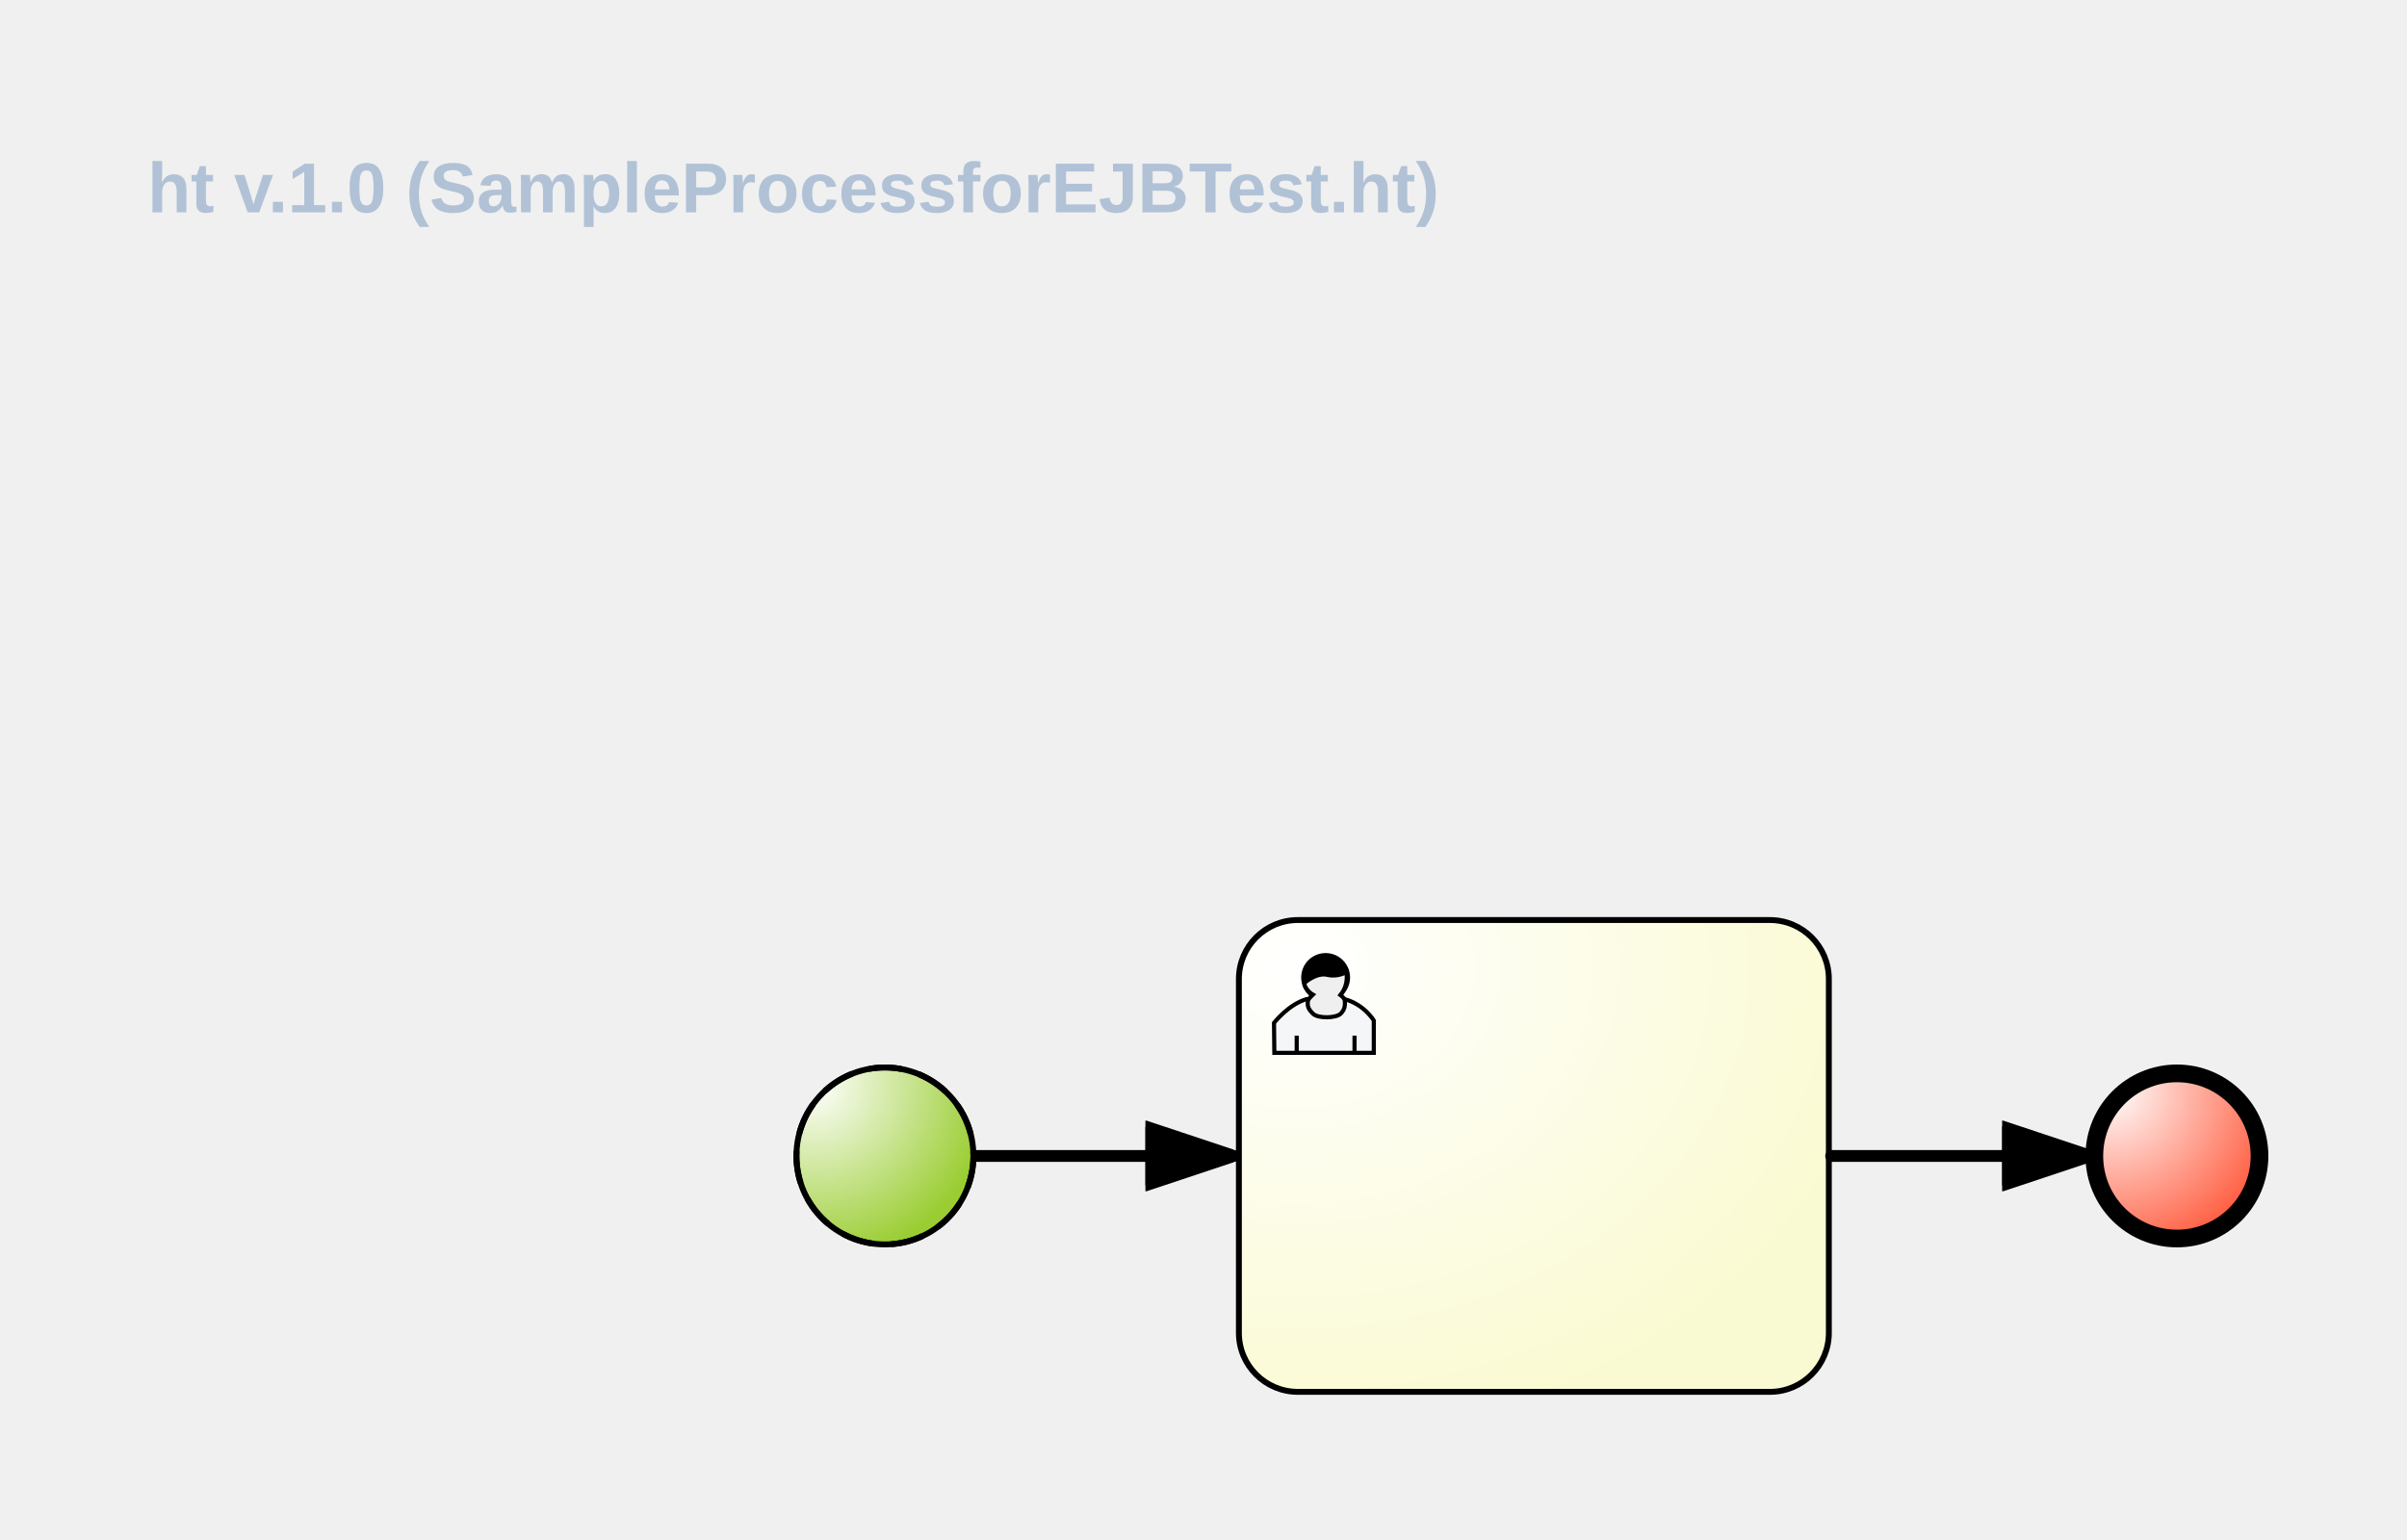
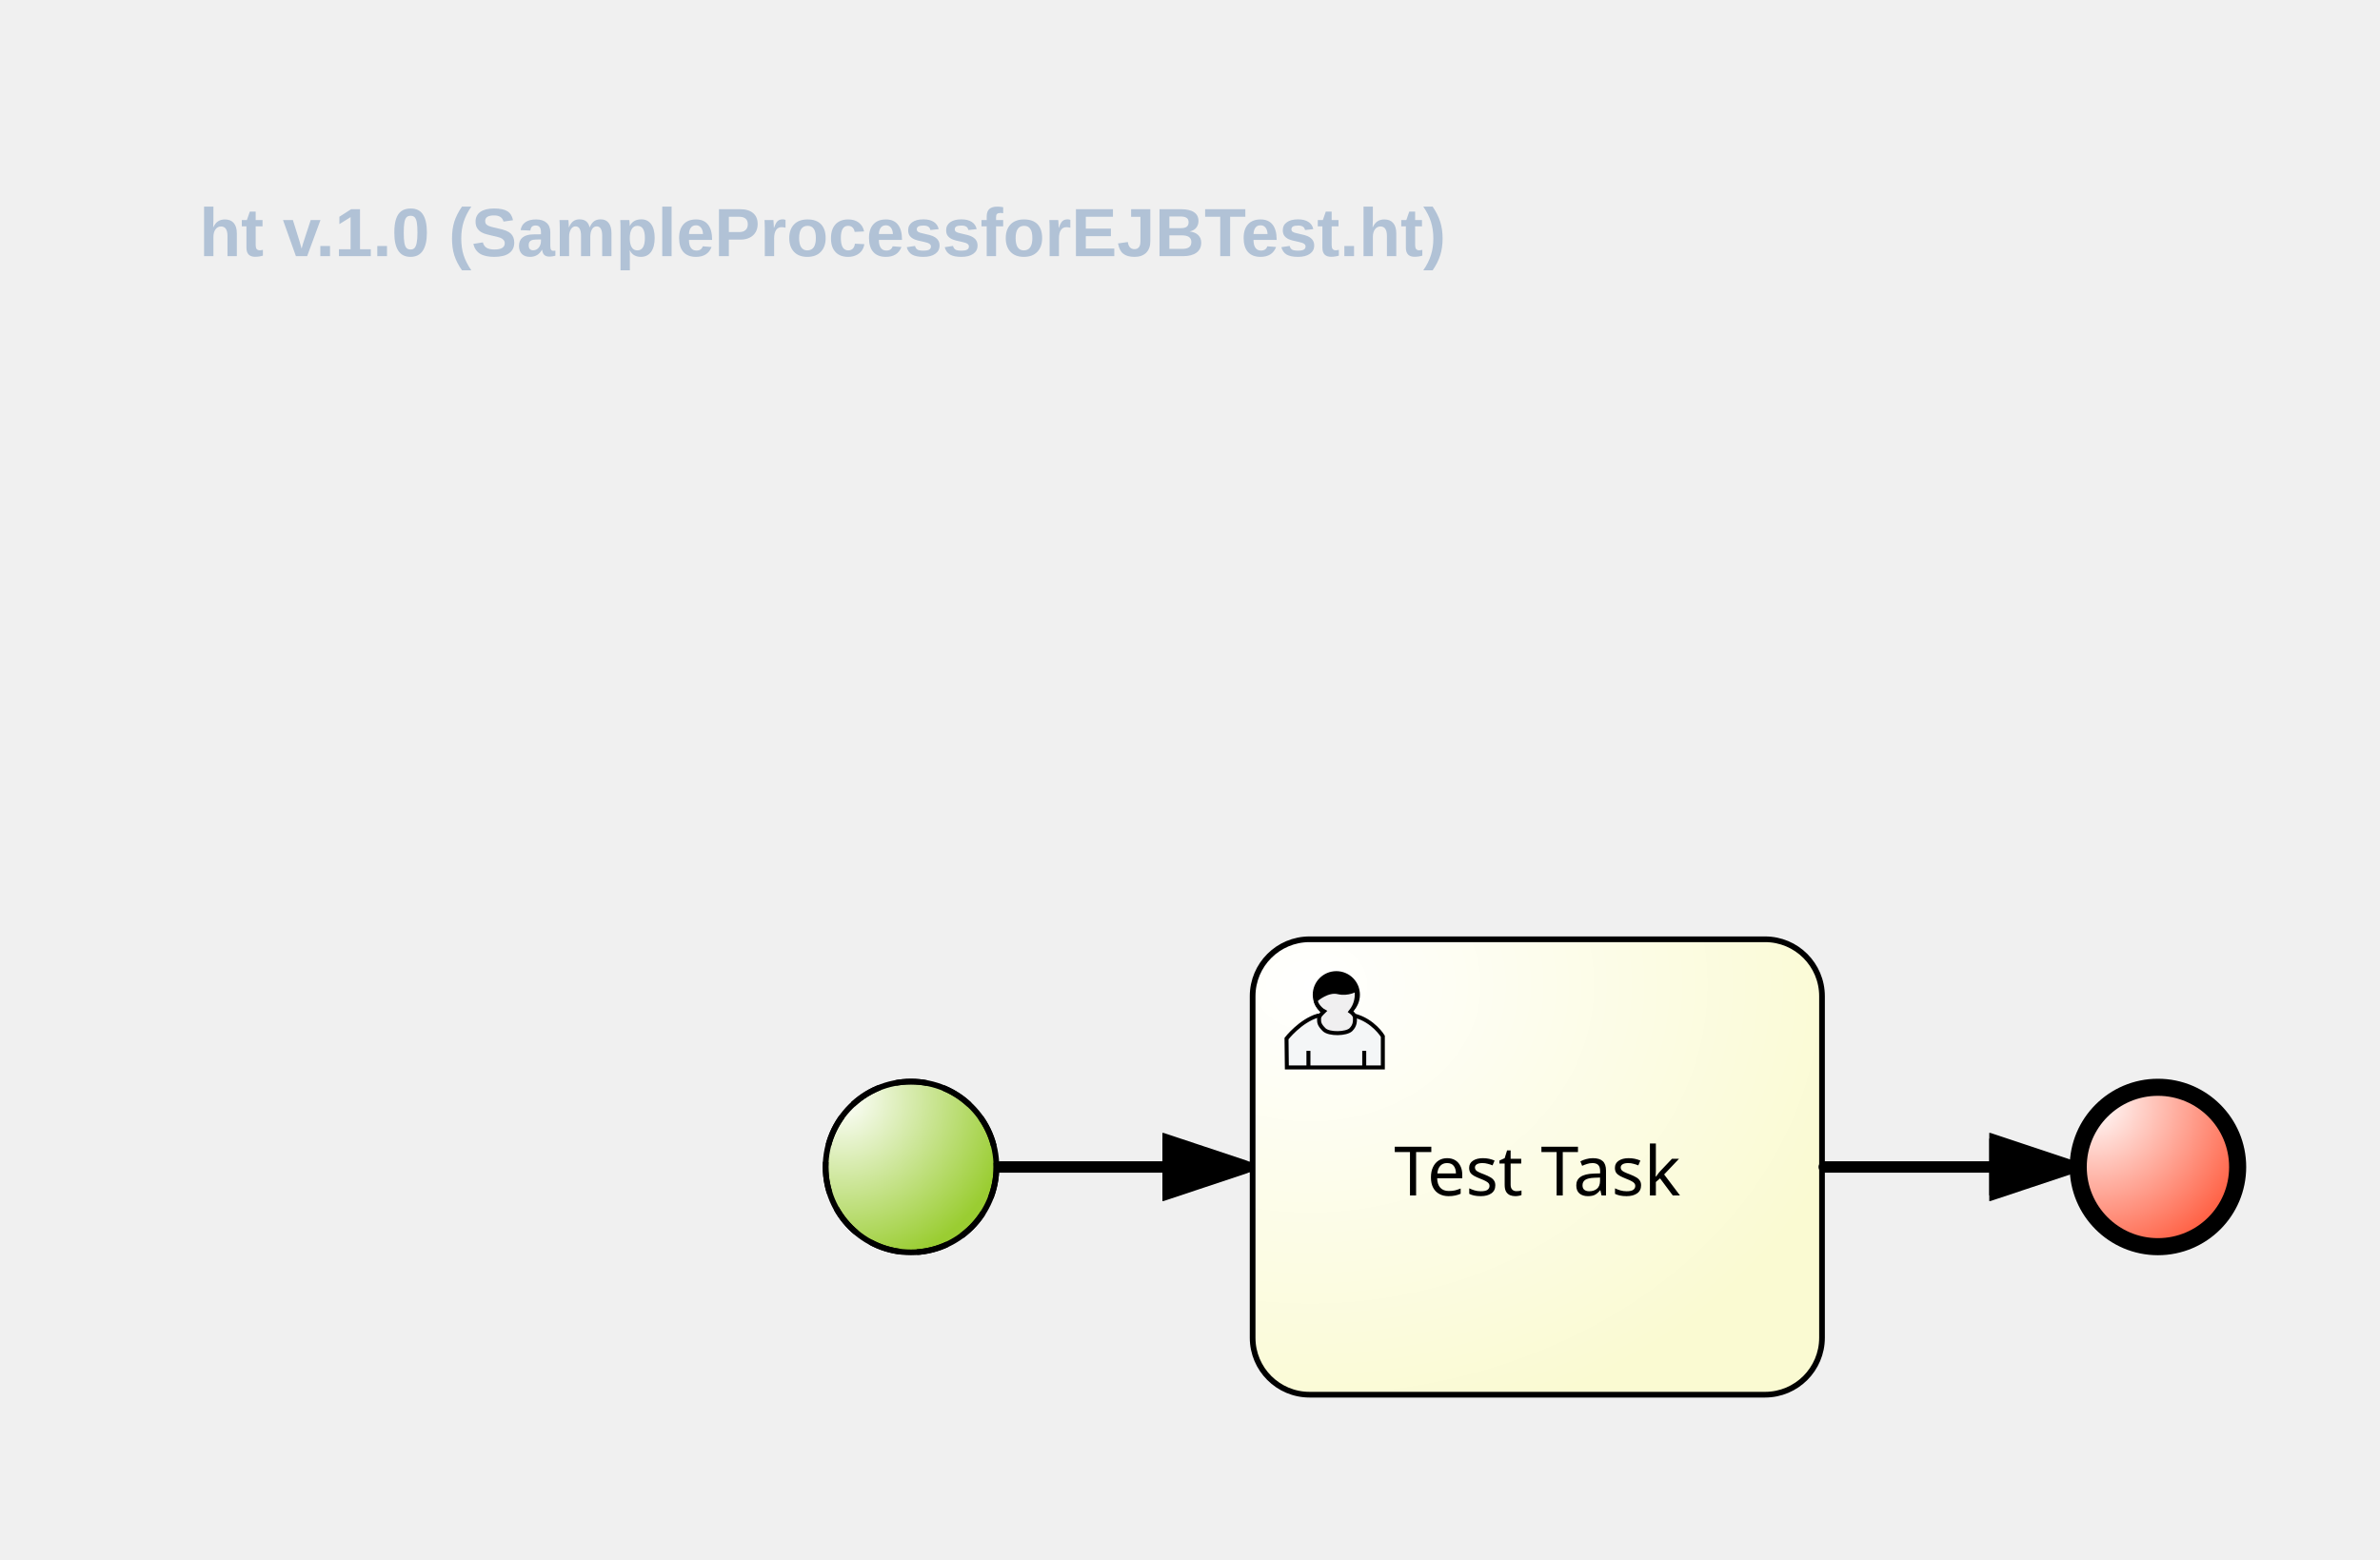
- <svg xmlns="http://www.w3.org/2000/svg" xmlns:ns1="http://oryx-editor.org" id="_086EB7DD-4D69-4D6F-9B9B-DB049A2E759C" width="408" height="261">
+ <svg xmlns="http://www.w3.org/2000/svg" xmlns:ns1="http://oryx-editor.org" id="_B3C9A36B-3150-4DDC-B77D-40B48BEB81F0" width="418" height="274">
  <defs>
-     <marker id="_0DD55C49-85BE-4F1D-BFC8-9799BBEB6C6Dstart" refX="1" refY="5" markerUnits="userSpaceOnUse" markerWidth="17" markerHeight="11" orient="auto" fill="#000000" stroke="#000000">
-       <path id="_0DD55C49-85BE-4F1D-BFC8-9799BBEB6C6Dconditional" d="M 0 5 L 8 0 L 16 5 L 8 10 L 0 5" fill="white" stroke="#000000" stroke-width="1" display="none" />
-       <path id="_0DD55C49-85BE-4F1D-BFC8-9799BBEB6C6Ddefault" d="M 5 0 L 11 10" fill="white" stroke="#000000" stroke-width="1" display="none" />
-     </marker>
-     <marker id="_0DD55C49-85BE-4F1D-BFC8-9799BBEB6C6Dend" refX="15" refY="6" markerUnits="userSpaceOnUse" markerWidth="15" markerHeight="12" orient="auto" fill="#000000" stroke="#000000">
-       <path id="_0DD55C49-85BE-4F1D-BFC8-9799BBEB6C6Dframe2" d="M 0 1 L 15 6 L 0 11z" fill="#000000" stroke="#000000" stroke-linejoin="round" stroke-width="2" />
-     </marker>
-     <marker id="_1244A1B6-AE33-4A21-AAB4-63894F1933A2start" refX="1" refY="5" markerUnits="userSpaceOnUse" markerWidth="17" markerHeight="11" orient="auto" fill="#000000" stroke="#000000">
-       <path id="_1244A1B6-AE33-4A21-AAB4-63894F1933A2conditional" d="M 0 5 L 8 0 L 16 5 L 8 10 L 0 5" fill="white" stroke="#000000" stroke-width="1" display="none" />
-       <path id="_1244A1B6-AE33-4A21-AAB4-63894F1933A2default" d="M 5 0 L 11 10" fill="white" stroke="#000000" stroke-width="1" display="none" />
-     </marker>
-     <marker id="_1244A1B6-AE33-4A21-AAB4-63894F1933A2end" refX="15" refY="6" markerUnits="userSpaceOnUse" markerWidth="15" markerHeight="12" orient="auto" fill="#000000" stroke="#000000">
-       <path id="_1244A1B6-AE33-4A21-AAB4-63894F1933A2frame2" d="M 0 1 L 15 6 L 0 11z" fill="#000000" stroke="#000000" stroke-linejoin="round" stroke-width="2" />
+     <marker id="_0B20850D-EAD2-4784-8B36-E60CBC2F1667start" refX="1" refY="5" markerUnits="userSpaceOnUse" markerWidth="17" markerHeight="11" orient="auto" fill="#000000" stroke="#000000">
+       <path id="_0B20850D-EAD2-4784-8B36-E60CBC2F1667conditional" d="M 0 5 L 8 0 L 16 5 L 8 10 L 0 5" fill="white" stroke="#000000" stroke-width="1" display="none" />
+       <path id="_0B20850D-EAD2-4784-8B36-E60CBC2F1667default" d="M 5 0 L 11 10" fill="white" stroke="#000000" stroke-width="1" display="none" />
+     </marker>
+     <marker id="_0B20850D-EAD2-4784-8B36-E60CBC2F1667end" refX="15" refY="6" markerUnits="userSpaceOnUse" markerWidth="15" markerHeight="12" orient="auto" fill="#000000" stroke="#000000">
+       <path id="_0B20850D-EAD2-4784-8B36-E60CBC2F1667frame2" d="M 0 1 L 15 6 L 0 11z" fill="#000000" stroke="#000000" stroke-linejoin="round" stroke-width="2" />
+     </marker>
+     <marker id="_033B6C33-F652-4531-B791-FF8F58D7CACAstart" refX="1" refY="5" markerUnits="userSpaceOnUse" markerWidth="17" markerHeight="11" orient="auto" fill="#000000" stroke="#000000">
+       <path id="_033B6C33-F652-4531-B791-FF8F58D7CACAconditional" d="M 0 5 L 8 0 L 16 5 L 8 10 L 0 5" fill="white" stroke="#000000" stroke-width="1" display="none" />
+       <path id="_033B6C33-F652-4531-B791-FF8F58D7CACAdefault" d="M 5 0 L 11 10" fill="white" stroke="#000000" stroke-width="1" display="none" />
+     </marker>
+     <marker id="_033B6C33-F652-4531-B791-FF8F58D7CACAend" refX="15" refY="6" markerUnits="userSpaceOnUse" markerWidth="15" markerHeight="12" orient="auto" fill="#000000" stroke="#000000">
+       <path id="_033B6C33-F652-4531-B791-FF8F58D7CACAframe2" d="M 0 1 L 15 6 L 0 11z" fill="#000000" stroke="#000000" stroke-linejoin="round" stroke-width="2" />
    </marker>
  </defs>
  <g stroke="none" font-family="Verdana, sans-serif" font-size-adjust="none" font-style="normal" font-variant="normal" font-weight="normal" line-heigth="normal" font-size="12">
-     <g class="stencils" transform="translate(15, 16)">
+     <g class="stencils" transform="translate(25, 25)">
      <g class="me" />
      <g class="children">
-         <g id="_E4E1366D-7514-47A7-B47A-38E655D89E13" bpmn2nodeid="processStartEvent">
+         <g id="_6354A718-D21A-4A70-A6C6-DE8E2F3B9EFE" bpmn2nodeid="processStartEvent">
          <g class="stencils" transform="translate(120, 165)">
            <g class="me">
-               <g pointer-events="fill" id="_E4E1366D-7514-47A7-B47A-38E655D89E13">
-                 <defs id="_E4E1366D-7514-47A7-B47A-38E655D89E13__E4E1366D-7514-47A7-B47A-38E655D89E13_5">
-                   <radialGradient id="_E4E1366D-7514-47A7-B47A-38E655D89E13background" cx="10%" cy="10%" r="100%" fx="10%" fy="10%">
-                     <stop offset="0%" stop-color="#ffffff" stop-opacity="1" id="_E4E1366D-7514-47A7-B47A-38E655D89E13__E4E1366D-7514-47A7-B47A-38E655D89E13_6" />
-                     <stop id="_E4E1366D-7514-47A7-B47A-38E655D89E13fill_el" offset="100%" stop-color="#9acd32" stop-opacity="1" />
+               <g pointer-events="fill" id="_6354A718-D21A-4A70-A6C6-DE8E2F3B9EFE">
+                 <defs id="_6354A718-D21A-4A70-A6C6-DE8E2F3B9EFE__6354A718-D21A-4A70-A6C6-DE8E2F3B9EFE_5">
+                   <radialGradient id="_6354A718-D21A-4A70-A6C6-DE8E2F3B9EFEbackground" cx="10%" cy="10%" r="100%" fx="10%" fy="10%">
+                     <stop offset="0%" stop-color="#ffffff" stop-opacity="1" id="_6354A718-D21A-4A70-A6C6-DE8E2F3B9EFE__6354A718-D21A-4A70-A6C6-DE8E2F3B9EFE_6" />
+                     <stop id="_6354A718-D21A-4A70-A6C6-DE8E2F3B9EFEfill_el" offset="100%" stop-color="#9acd32" stop-opacity="1" />
                  </radialGradient>
                </defs>
-                 <circle id="_E4E1366D-7514-47A7-B47A-38E655D89E13bg_frame" cx="15" cy="15" r="15" stroke="#000000" fill="url(#_E4E1366D-7514-47A7-B47A-38E655D89E13background) white" stroke-width="1" style="stroke-dasharray: 5.5, 3" />
-                 <circle id="_E4E1366D-7514-47A7-B47A-38E655D89E13frame" cx="15" cy="15" r="15" stroke="#000000" fill="none" stroke-width="1" display="inherit" />
-                 <text font-size="11" id="_E4E1366D-7514-47A7-B47A-38E655D89E13text_name" x="15" y="32" ns1:align="top center" stroke="black" stroke-width="0pt" letter-spacing="-0.01px" fill="#000000" text-anchor="middle" transform="rotate(0 15 32)" visibility="inherit" ns1:fontSize="11" />
+                 <circle id="_6354A718-D21A-4A70-A6C6-DE8E2F3B9EFEbg_frame" cx="15" cy="15" r="15" stroke="#000000" fill="url(#_6354A718-D21A-4A70-A6C6-DE8E2F3B9EFEbackground) white" stroke-width="1" style="stroke-dasharray: 5.5, 3" />
+                 <circle id="_6354A718-D21A-4A70-A6C6-DE8E2F3B9EFEframe" cx="15" cy="15" r="15" stroke="#000000" fill="none" stroke-width="1" display="inherit" />
+                 <text font-size="11" id="_6354A718-D21A-4A70-A6C6-DE8E2F3B9EFEtext_name" x="15" y="32" ns1:align="top center" stroke="black" stroke-width="0pt" letter-spacing="-0.01px" fill="#000000" text-anchor="middle" transform="rotate(0 15 32)" visibility="inherit" ns1:fontSize="11" />
              </g>
            </g>
            <g class="children" style="overflow:hidden" />
            <g class="edge" />
          </g>
          <g class="controls">
            <g class="dockers" />
            <g class="magnets" transform="translate(120, 165)">
              <g pointer-events="all" display="none" transform="translate(7, 7)">
                <circle cx="8" cy="8" r="4" stroke="none" fill="red" fill-opacity="0.3" />
              </g>
            </g>
          </g>
        </g>
-         <g id="_622AF5E9-6EEA-487A-BB08-EE2F4CE81406" bpmn2nodeid="_435E55A0-4EAD-43CE-8CA4-14F51D33B295">
+         <g id="_E7BEDCBF-4790-4BE9-BD8F-D2B74D228322" bpmn2nodeid="_435E55A0-4EAD-43CE-8CA4-14F51D33B295">
          <g class="stencils" transform="translate(195, 140)">
            <g class="me">
-               <g pointer-events="fill" ns1:minimumSize="50 40" id="_622AF5E9-6EEA-487A-BB08-EE2F4CE81406">
-                 <defs id="_622AF5E9-6EEA-487A-BB08-EE2F4CE81406__622AF5E9-6EEA-487A-BB08-EE2F4CE81406_17">
-                   <radialGradient id="_622AF5E9-6EEA-487A-BB08-EE2F4CE81406background" cx="10%" cy="10%" r="100%" fx="10%" fy="10%">
-                     <stop offset="0%" stop-color="#ffffff" stop-opacity="1" id="_622AF5E9-6EEA-487A-BB08-EE2F4CE81406__622AF5E9-6EEA-487A-BB08-EE2F4CE81406_18" />
-                     <stop id="_622AF5E9-6EEA-487A-BB08-EE2F4CE81406fill_el" offset="100%" stop-color="#fafad2" stop-opacity="1" />
-                   </radialGradient>
-                   <radialGradient id="_622AF5E9-6EEA-487A-BB08-EE2F4CE81406borderbackground" cx="10%" cy="10%" r="100%" fx="10%" fy="10%">
-                     <stop offset="0%" stop-color="#ffffff" stop-opacity="1" id="_622AF5E9-6EEA-487A-BB08-EE2F4CE81406__622AF5E9-6EEA-487A-BB08-EE2F4CE81406_19" />
-                     <stop id="_622AF5E9-6EEA-487A-BB08-EE2F4CE81406fill_border" offset="100%" stop-color="#000000" stop-opacity="1" stroke="#000000" />
+               <g pointer-events="fill" ns1:minimumSize="50 40" id="_E7BEDCBF-4790-4BE9-BD8F-D2B74D228322">
+                 <defs id="_E7BEDCBF-4790-4BE9-BD8F-D2B74D228322__E7BEDCBF-4790-4BE9-BD8F-D2B74D228322_17">
+                   <radialGradient id="_E7BEDCBF-4790-4BE9-BD8F-D2B74D228322background" cx="10%" cy="10%" r="100%" fx="10%" fy="10%">
+                     <stop offset="0%" stop-color="#ffffff" stop-opacity="1" id="_E7BEDCBF-4790-4BE9-BD8F-D2B74D228322__E7BEDCBF-4790-4BE9-BD8F-D2B74D228322_18" />
+                     <stop id="_E7BEDCBF-4790-4BE9-BD8F-D2B74D228322fill_el" offset="100%" stop-color="#fafad2" stop-opacity="1" />
+                   </radialGradient>
+                   <radialGradient id="_E7BEDCBF-4790-4BE9-BD8F-D2B74D228322borderbackground" cx="10%" cy="10%" r="100%" fx="10%" fy="10%">
+                     <stop offset="0%" stop-color="#ffffff" stop-opacity="1" id="_E7BEDCBF-4790-4BE9-BD8F-D2B74D228322__E7BEDCBF-4790-4BE9-BD8F-D2B74D228322_19" />
+                     <stop id="_E7BEDCBF-4790-4BE9-BD8F-D2B74D228322fill_border" offset="100%" stop-color="#000000" stop-opacity="1" stroke="#000000" />
                  </radialGradient>
                </defs>
-                 <rect id="_622AF5E9-6EEA-487A-BB08-EE2F4CE81406text_frame" ns1:anchors="bottom top right left" x="1" y="1" width="94" height="79" rx="10" ry="10" stroke="none" stroke-width="0" fill="none" />
-                 <rect id="_622AF5E9-6EEA-487A-BB08-EE2F4CE81406bg_frame" ns1:resize="vertical horizontal" x="0" y="0" width="100" height="80" rx="10" ry="10" stroke="#000000" stroke-width="1" fill="url(#_622AF5E9-6EEA-487A-BB08-EE2F4CE81406background) #ffffcc" />
-                 <text font-size="12" id="_622AF5E9-6EEA-487A-BB08-EE2F4CE81406text_name" x="50" y="40" ns1:align="middle center" ns1:fittoelem="text_frame" stroke="black" text-anchor="middle" stroke-width="0pt" letter-spacing="-0.01px" fill="#000000" transform="rotate(0 50 40)" visibility="inherit" ns1:fontSize="12" />
-                 <g id="_622AF5E9-6EEA-487A-BB08-EE2F4CE81406manualTask" transform="scale(0.7,0.7) translate(8,8)" display="none">
-                   <path ns1:anchors="top left" id="_622AF5E9-6EEA-487A-BB08-EE2F4CE81406frame" style="opacity:1;fill:none;fill-opacity:1;stroke-width:1" d="M0.5,3.751l4.083-3.25c0,0,11.166,0.083,12.083,0.083s-2.417,2.917-1.5,2.917     s11.667,0,12.584,0c1.166,1.708-0.168,3.167-0.834,3.667s0.875,1.917-1,4.417c-0.75,0.25,0.75,1.875-1.333,3.333     c-1.167,0.583,0.583,1.542-1.25,2.833c-1.167,0-20.833,0.083-20.833,0.083l-2-1.333V3.751z" stroke="#000000" />
-                   <path id="_622AF5E9-6EEA-487A-BB08-EE2F4CE81406frame2" ns1:anchors="top left" style="opacity:1;fill:none;stroke-width:2" d="M 13.5 7 L 27 7" stroke="#000000" />
-                   <path id="_622AF5E9-6EEA-487A-BB08-EE2F4CE81406frame3" ns1:anchors="top left" style="opacity:1;fill:none;stroke-width:2" d="M 13.5 11 L 26 11" stroke="#000000" />
-                   <path id="_622AF5E9-6EEA-487A-BB08-EE2F4CE81406frame4" ns1:anchors="top left" style="opacity:1;fill:none;stroke-width:1.5" d="M 14 14.5 L 25 14.5" stroke="#000000" />
-                   <path id="_622AF5E9-6EEA-487A-BB08-EE2F4CE81406frame5" ns1:anchors="top left" style="opacity:1;fill:none;stroke-width:1.5" d="M 8.2 3.1 L 15 3.1" stroke="#000000" />
-                 </g>
-                 <g id="_622AF5E9-6EEA-487A-BB08-EE2F4CE81406businessRuleTask" transform="scale(0.7,0.7) translate(8,8)" display="none">
-                   <rect id="_622AF5E9-6EEA-487A-BB08-EE2F4CE81406frame6" ns1:anchors="top left" x="0" y="0" width="22" height="4" style="opacity:1;fill:#B3B1B3;fill-opacity:1;" stroke="#000000" />
-                   <rect id="_622AF5E9-6EEA-487A-BB08-EE2F4CE81406frame7" ns1:anchors="top left" x="0" y="4" style="opacity:1;fill:none;" width="22" height="12" stroke="#000000" />
-                   <path id="_622AF5E9-6EEA-487A-BB08-EE2F4CE81406frame8" ns1:anchors="top left" style="opacity:1;fill:none;" d="M 0 10 L 22 10" stroke="#000000" />
-                   <path id="_622AF5E9-6EEA-487A-BB08-EE2F4CE81406frame9" ns1:anchors="top left" style="opacity:1; fill:none;" d="M 7 4 L 7 16" stroke="#000000" />
-                 </g>
-                 <g id="_622AF5E9-6EEA-487A-BB08-EE2F4CE81406scriptTask" transform="scale(0.7,0.7) translate(8,8)" display="none">
-                   <path ns1:anchors="top left" id="_622AF5E9-6EEA-487A-BB08-EE2F4CE81406frame10" style="opacity:1;fill:none;" stroke="#000000" d="M6.402,0.5h14.5c0,0-5.833,2.833-5.833,5.583s4.417,6,4.417,9.167    s-4.167,5.083-4.167,5.083H0.235c0,0,5-2.667,5-5s-4.583-6.75-4.583-9.25S6.402,0.5,6.402,0.5z" />
-                   <path ns1:anchors="top left" id="_622AF5E9-6EEA-487A-BB08-EE2F4CE81406frame11" style="opacity:1;fill:none;stroke-width:1.5" d="M 3.5 4.5 L 13.5 4.5" stroke="#000000" />
-                   <path ns1:anchors="top left" id="_622AF5E9-6EEA-487A-BB08-EE2F4CE81406frame12" style="opacity:1;fill:none;stroke-width:1.5" d="M 3.8 8.5 L 13.8 8.5" stroke="#000000" />
-                   <path ns1:anchors="top left" id="_622AF5E9-6EEA-487A-BB08-EE2F4CE81406frame13" style="opacity:1;fill:none;stroke-width:1.5" d="M 6.3 12.5 L 16.3 12.5" stroke="#000000" />
-                   <path ns1:anchors="top left" id="_622AF5E9-6EEA-487A-BB08-EE2F4CE81406frame14" style="opacity:1;fill:none;stroke-width:1.5" d="M 6.5 16.5 L 16.5 16.5" stroke="#000000" />
-                 </g>
-                 <g id="_622AF5E9-6EEA-487A-BB08-EE2F4CE81406userTask" transform="scale(0.7,0.7) translate(8,8)" display="inherit">
-                   <path id="_622AF5E9-6EEA-487A-BB08-EE2F4CE81406frame15" ns1:anchors="top left" style="opacity:1;fill:#F4F6F7" stroke="#000000" d="M0.585,24.167h24.083v-7.833c0,0-2.333-3.917-7.083-5.167h-9.25    c-4.417,1.333-7.833,5.75-7.833,5.75L0.585,24.167z" />
-                   <path id="_622AF5E9-6EEA-487A-BB08-EE2F4CE81406frame16" ns1:anchors="top left" style="opacity:1;fill:none" d="M 6 20 L 6 24" stroke="#000000" />
-                   <path id="_622AF5E9-6EEA-487A-BB08-EE2F4CE81406frame17" ns1:anchors="top left" style="opacity:1;fill:none" d="M 20 20 L 20 24" stroke="#000000" />
-                   <circle id="_622AF5E9-6EEA-487A-BB08-EE2F4CE81406frame18" ns1:anchors="top left" fill="black" cx="13.002" cy="5.916" r="5.417" stroke="#000000" />
-                   <path id="_622AF5E9-6EEA-487A-BB08-EE2F4CE81406frame19" ns1:anchors="top left" style="opacity:1;fill:#F0EFF0;" stroke="#000000" d="M8.043,7.083c0,0,2.814-2.426,5.376-1.807s4.624-0.693,4.624-0.693    c0.25,1.688,0.042,3.75-1.458,5.584c0,0,1.083,0.75,1.083,1.5s0.125,1.875-1,3s-5.5,1.25-6.75,0S8.668,12.834,8.668,12    s0.583-1.25,1.25-1.917C8.835,9.5,7.419,7.708,8.043,7.083z" />
-                 </g>
-                 <g id="_622AF5E9-6EEA-487A-BB08-EE2F4CE81406serviceTask" transform="scale(0.7,0.7) translate(8,8)" display="none">
-                   <polygon ns1:anchors="top left" id="_622AF5E9-6EEA-487A-BB08-EE2F4CE81406frame20" style="opacity:1;fill:#ffffff" stroke="#000000" points="15.392,5.064 17.954,2.502 20.347,4.895 17.786,7.455     18.729,9.732 22.353,9.732 22.353,13.115 18.731,13.115 17.788,15.392 20.351,17.955 17.958,20.347 15.397,17.786 13.12,18.729     13.12,22.353 9.737,22.353 9.737,18.731 7.46,17.788 4.897,20.35 2.506,17.958 5.066,15.397 4.124,13.12 0.5,13.12 0.5,9.737     4.121,9.737 5.065,7.461 2.503,4.898 4.895,2.506 7.455,5.066 9.732,4.125 9.732,0.5 13.116,0.5 13.116,4.121 " />
-                   <circle ns1:anchors="top left" id="_622AF5E9-6EEA-487A-BB08-EE2F4CE81406frame21" style="opacity:1;fill:none" stroke="#000000" cx="11.427" cy="11.426" r="3.714" />
-                   <polygon ns1:anchors="top left" id="_622AF5E9-6EEA-487A-BB08-EE2F4CE81406frame22" style="opacity:1;fill:#ffffff" stroke="#000000" points="21.392,11.064 23.954,8.502 26.347,10.895 23.786,13.455     24.729,15.732 28.353,15.732 28.353,19.115 24.731,19.115 23.788,21.392 26.351,23.955 23.958,26.347 21.397,23.786 19.12,24.729     19.12,28.353 15.737,28.353 15.737,24.731 13.46,23.788 10.897,26.35 8.506,23.958 11.066,21.397 10.124,19.12 6.5,19.12     6.5,15.737 10.121,15.737 11.065,13.461 8.503,10.898 10.895,8.506 13.455,11.066 15.732,10.125 15.732,6.5 19.116,6.5     19.116,10.121 " />
-                   <circle ns1:anchors="top left" id="_622AF5E9-6EEA-487A-BB08-EE2F4CE81406frame23" style="opacity:1;fill:none;" stroke="#000000" cx="17.427" cy="17.426" r="3.714" />
-                 </g>
-                 <g id="_622AF5E9-6EEA-487A-BB08-EE2F4CE81406sendTask" display="none">
-                   <path id="_622AF5E9-6EEA-487A-BB08-EE2F4CE81406stframe24" ns1:anchors="left top" stroke="#FFFFFF" fill="black" stroke-width="1" d="M8,11 L8,21 L24,21 L24,11 L16,17z" />
-                   <path id="_622AF5E9-6EEA-487A-BB08-EE2F4CE81406stframe25" ns1:anchors="left top" stroke="#FFFFFF" fill="black" stroke-width="1" d="M7,10 L16,17 L25 10z" />
-                 </g>
-                 <g id="_622AF5E9-6EEA-487A-BB08-EE2F4CE81406receiveTask" display="none">
-                   <path id="_622AF5E9-6EEA-487A-BB08-EE2F4CE81406frame26" ns1:anchors="left top" stroke="#000000" fill="none" stroke-width="1" d="M8,11 L8,21 L24,21 L24,11z M8,11 L16,17 L24,11" />
-                 </g>
-                 <g id="_622AF5E9-6EEA-487A-BB08-EE2F4CE81406none" display="none" />
-                 <g id="_622AF5E9-6EEA-487A-BB08-EE2F4CE81406sequential" display="none">
-                   <path ns1:anchors="bottom" fill="none" stroke="#000000" stroke-width="2" d="M46,76h10M46,72h10 M46,68h10" id="_622AF5E9-6EEA-487A-BB08-EE2F4CE81406__622AF5E9-6EEA-487A-BB08-EE2F4CE81406_20" />
+                 <rect id="_E7BEDCBF-4790-4BE9-BD8F-D2B74D228322text_frame" ns1:anchors="bottom top right left" x="1" y="1" width="94" height="79" rx="10" ry="10" stroke="none" stroke-width="0" fill="none" />
+                 <rect id="_E7BEDCBF-4790-4BE9-BD8F-D2B74D228322bg_frame" ns1:resize="vertical horizontal" x="0" y="0" width="100" height="80" rx="10" ry="10" stroke="#000000" stroke-width="1" fill="url(#_E7BEDCBF-4790-4BE9-BD8F-D2B74D228322background) #ffffcc" />
+                 <text font-size="12" id="_E7BEDCBF-4790-4BE9-BD8F-D2B74D228322text_name" x="50" y="40" ns1:align="middle center" ns1:fittoelem="text_frame" stroke="black" text-anchor="middle" stroke-width="0pt" letter-spacing="-0.01px" fill="#000000" transform="rotate(0 50 40)" visibility="inherit" ns1:fontSize="12">
+                   <tspan x="50" y="40" dy="5">Test Task</tspan>
+                 </text>
+                 <g id="_E7BEDCBF-4790-4BE9-BD8F-D2B74D228322manualTask" transform="scale(0.7,0.7) translate(8,8)" display="none">
+                   <path ns1:anchors="top left" id="_E7BEDCBF-4790-4BE9-BD8F-D2B74D228322frame" style="opacity:1;fill:none;fill-opacity:1;stroke-width:1" d="M0.5,3.751l4.083-3.25c0,0,11.166,0.083,12.083,0.083s-2.417,2.917-1.5,2.917     s11.667,0,12.584,0c1.166,1.708-0.168,3.167-0.834,3.667s0.875,1.917-1,4.417c-0.75,0.25,0.75,1.875-1.333,3.333     c-1.167,0.583,0.583,1.542-1.25,2.833c-1.167,0-20.833,0.083-20.833,0.083l-2-1.333V3.751z" stroke="#000000" />
+                   <path id="_E7BEDCBF-4790-4BE9-BD8F-D2B74D228322frame2" ns1:anchors="top left" style="opacity:1;fill:none;stroke-width:2" d="M 13.5 7 L 27 7" stroke="#000000" />
+                   <path id="_E7BEDCBF-4790-4BE9-BD8F-D2B74D228322frame3" ns1:anchors="top left" style="opacity:1;fill:none;stroke-width:2" d="M 13.5 11 L 26 11" stroke="#000000" />
+                   <path id="_E7BEDCBF-4790-4BE9-BD8F-D2B74D228322frame4" ns1:anchors="top left" style="opacity:1;fill:none;stroke-width:1.5" d="M 14 14.5 L 25 14.5" stroke="#000000" />
+                   <path id="_E7BEDCBF-4790-4BE9-BD8F-D2B74D228322frame5" ns1:anchors="top left" style="opacity:1;fill:none;stroke-width:1.5" d="M 8.2 3.1 L 15 3.1" stroke="#000000" />
+                 </g>
+                 <g id="_E7BEDCBF-4790-4BE9-BD8F-D2B74D228322businessRuleTask" transform="scale(0.7,0.7) translate(8,8)" display="none">
+                   <rect id="_E7BEDCBF-4790-4BE9-BD8F-D2B74D228322frame6" ns1:anchors="top left" x="0" y="0" width="22" height="4" style="opacity:1;fill:#B3B1B3;fill-opacity:1;" stroke="#000000" />
+                   <rect id="_E7BEDCBF-4790-4BE9-BD8F-D2B74D228322frame7" ns1:anchors="top left" x="0" y="4" style="opacity:1;fill:none;" width="22" height="12" stroke="#000000" />
+                   <path id="_E7BEDCBF-4790-4BE9-BD8F-D2B74D228322frame8" ns1:anchors="top left" style="opacity:1;fill:none;" d="M 0 10 L 22 10" stroke="#000000" />
+                   <path id="_E7BEDCBF-4790-4BE9-BD8F-D2B74D228322frame9" ns1:anchors="top left" style="opacity:1; fill:none;" d="M 7 4 L 7 16" stroke="#000000" />
+                 </g>
+                 <g id="_E7BEDCBF-4790-4BE9-BD8F-D2B74D228322scriptTask" transform="scale(0.7,0.7) translate(8,8)" display="none">
+                   <path ns1:anchors="top left" id="_E7BEDCBF-4790-4BE9-BD8F-D2B74D228322frame10" style="opacity:1;fill:none;" stroke="#000000" d="M6.402,0.5h14.5c0,0-5.833,2.833-5.833,5.583s4.417,6,4.417,9.167    s-4.167,5.083-4.167,5.083H0.235c0,0,5-2.667,5-5s-4.583-6.75-4.583-9.25S6.402,0.5,6.402,0.5z" />
+                   <path ns1:anchors="top left" id="_E7BEDCBF-4790-4BE9-BD8F-D2B74D228322frame11" style="opacity:1;fill:none;stroke-width:1.5" d="M 3.5 4.5 L 13.5 4.5" stroke="#000000" />
+                   <path ns1:anchors="top left" id="_E7BEDCBF-4790-4BE9-BD8F-D2B74D228322frame12" style="opacity:1;fill:none;stroke-width:1.5" d="M 3.8 8.5 L 13.8 8.5" stroke="#000000" />
+                   <path ns1:anchors="top left" id="_E7BEDCBF-4790-4BE9-BD8F-D2B74D228322frame13" style="opacity:1;fill:none;stroke-width:1.5" d="M 6.3 12.5 L 16.3 12.5" stroke="#000000" />
+                   <path ns1:anchors="top left" id="_E7BEDCBF-4790-4BE9-BD8F-D2B74D228322frame14" style="opacity:1;fill:none;stroke-width:1.5" d="M 6.5 16.5 L 16.5 16.5" stroke="#000000" />
+                 </g>
+                 <g id="_E7BEDCBF-4790-4BE9-BD8F-D2B74D228322userTask" transform="scale(0.7,0.7) translate(8,8)" display="inherit">
+                   <path id="_E7BEDCBF-4790-4BE9-BD8F-D2B74D228322frame15" ns1:anchors="top left" style="opacity:1;fill:#F4F6F7" stroke="#000000" d="M0.585,24.167h24.083v-7.833c0,0-2.333-3.917-7.083-5.167h-9.25    c-4.417,1.333-7.833,5.75-7.833,5.75L0.585,24.167z" />
+                   <path id="_E7BEDCBF-4790-4BE9-BD8F-D2B74D228322frame16" ns1:anchors="top left" style="opacity:1;fill:none" d="M 6 20 L 6 24" stroke="#000000" />
+                   <path id="_E7BEDCBF-4790-4BE9-BD8F-D2B74D228322frame17" ns1:anchors="top left" style="opacity:1;fill:none" d="M 20 20 L 20 24" stroke="#000000" />
+                   <circle id="_E7BEDCBF-4790-4BE9-BD8F-D2B74D228322frame18" ns1:anchors="top left" fill="black" cx="13.002" cy="5.916" r="5.417" stroke="#000000" />
+                   <path id="_E7BEDCBF-4790-4BE9-BD8F-D2B74D228322frame19" ns1:anchors="top left" style="opacity:1;fill:#F0EFF0;" stroke="#000000" d="M8.043,7.083c0,0,2.814-2.426,5.376-1.807s4.624-0.693,4.624-0.693    c0.25,1.688,0.042,3.75-1.458,5.584c0,0,1.083,0.75,1.083,1.5s0.125,1.875-1,3s-5.5,1.25-6.75,0S8.668,12.834,8.668,12    s0.583-1.25,1.25-1.917C8.835,9.5,7.419,7.708,8.043,7.083z" />
+                 </g>
+                 <g id="_E7BEDCBF-4790-4BE9-BD8F-D2B74D228322serviceTask" transform="scale(0.7,0.7) translate(8,8)" display="none">
+                   <polygon ns1:anchors="top left" id="_E7BEDCBF-4790-4BE9-BD8F-D2B74D228322frame20" style="opacity:1;fill:#ffffff" stroke="#000000" points="15.392,5.064 17.954,2.502 20.347,4.895 17.786,7.455     18.729,9.732 22.353,9.732 22.353,13.115 18.731,13.115 17.788,15.392 20.351,17.955 17.958,20.347 15.397,17.786 13.12,18.729     13.12,22.353 9.737,22.353 9.737,18.731 7.46,17.788 4.897,20.35 2.506,17.958 5.066,15.397 4.124,13.12 0.5,13.12 0.5,9.737     4.121,9.737 5.065,7.461 2.503,4.898 4.895,2.506 7.455,5.066 9.732,4.125 9.732,0.5 13.116,0.5 13.116,4.121 " />
+                   <circle ns1:anchors="top left" id="_E7BEDCBF-4790-4BE9-BD8F-D2B74D228322frame21" style="opacity:1;fill:none" stroke="#000000" cx="11.427" cy="11.426" r="3.714" />
+                   <polygon ns1:anchors="top left" id="_E7BEDCBF-4790-4BE9-BD8F-D2B74D228322frame22" style="opacity:1;fill:#ffffff" stroke="#000000" points="21.392,11.064 23.954,8.502 26.347,10.895 23.786,13.455     24.729,15.732 28.353,15.732 28.353,19.115 24.731,19.115 23.788,21.392 26.351,23.955 23.958,26.347 21.397,23.786 19.12,24.729     19.12,28.353 15.737,28.353 15.737,24.731 13.46,23.788 10.897,26.35 8.506,23.958 11.066,21.397 10.124,19.12 6.5,19.12     6.5,15.737 10.121,15.737 11.065,13.461 8.503,10.898 10.895,8.506 13.455,11.066 15.732,10.125 15.732,6.5 19.116,6.5     19.116,10.121 " />
+                   <circle ns1:anchors="top left" id="_E7BEDCBF-4790-4BE9-BD8F-D2B74D228322frame23" style="opacity:1;fill:none;" stroke="#000000" cx="17.427" cy="17.426" r="3.714" />
+                 </g>
+                 <g id="_E7BEDCBF-4790-4BE9-BD8F-D2B74D228322sendTask" display="none">
+                   <path id="_E7BEDCBF-4790-4BE9-BD8F-D2B74D228322stframe24" ns1:anchors="left top" stroke="#FFFFFF" fill="black" stroke-width="1" d="M8,11 L8,21 L24,21 L24,11 L16,17z" />
+                   <path id="_E7BEDCBF-4790-4BE9-BD8F-D2B74D228322stframe25" ns1:anchors="left top" stroke="#FFFFFF" fill="black" stroke-width="1" d="M7,10 L16,17 L25 10z" />
+                 </g>
+                 <g id="_E7BEDCBF-4790-4BE9-BD8F-D2B74D228322receiveTask" display="none">
+                   <path id="_E7BEDCBF-4790-4BE9-BD8F-D2B74D228322frame26" ns1:anchors="left top" stroke="#000000" fill="none" stroke-width="1" d="M8,11 L8,21 L24,21 L24,11z M8,11 L16,17 L24,11" />
+                 </g>
+                 <g id="_E7BEDCBF-4790-4BE9-BD8F-D2B74D228322none" display="inherit" />
+                 <g id="_E7BEDCBF-4790-4BE9-BD8F-D2B74D228322sequential" display="none">
+                   <path ns1:anchors="bottom" fill="none" stroke="#000000" stroke-width="2" d="M46,76h10M46,72h10 M46,68h10" id="_E7BEDCBF-4790-4BE9-BD8F-D2B74D228322__E7BEDCBF-4790-4BE9-BD8F-D2B74D228322_20" />
                </g>
              </g>
            </g>
            <g class="children" style="overflow:hidden" />
            <g class="edge" />
          </g>
          <g class="controls">
            <g class="dockers" />
            <g class="magnets" transform="translate(195, 140)">
              <g pointer-events="all" display="none" transform="translate(-7, 12)">
                <circle cx="8" cy="8" r="4" stroke="none" fill="red" fill-opacity="0.3" />
              </g>
              <g pointer-events="all" display="none" transform="translate(-7, 32)">
                <circle cx="8" cy="8" r="4" stroke="none" fill="red" fill-opacity="0.3" />
              </g>
              <g pointer-events="all" display="none" transform="translate(-7, 52)">
                <circle cx="8" cy="8" r="4" stroke="none" fill="red" fill-opacity="0.3" />
              </g>
              <g pointer-events="all" display="none" transform="translate(17, 71)">
                <circle cx="8" cy="8" r="4" stroke="none" fill="red" fill-opacity="0.3" />
              </g>
              <g pointer-events="all" display="none" transform="translate(42, 71)">
                <circle cx="8" cy="8" r="4" stroke="none" fill="red" fill-opacity="0.3" />
              </g>
              <g pointer-events="all" display="none" transform="translate(67, 71)">
                <circle cx="8" cy="8" r="4" stroke="none" fill="red" fill-opacity="0.3" />
              </g>
              <g pointer-events="all" display="none" transform="translate(91, 12)">
                <circle cx="8" cy="8" r="4" stroke="none" fill="red" fill-opacity="0.3" />
              </g>
              <g pointer-events="all" display="none" transform="translate(91, 32)">
                <circle cx="8" cy="8" r="4" stroke="none" fill="red" fill-opacity="0.3" />
              </g>
              <g pointer-events="all" display="none" transform="translate(91, 52)">
                <circle cx="8" cy="8" r="4" stroke="none" fill="red" fill-opacity="0.3" />
              </g>
              <g pointer-events="all" display="none" transform="translate(17, -7)">
                <circle cx="8" cy="8" r="4" stroke="none" fill="red" fill-opacity="0.3" />
              </g>
              <g pointer-events="all" display="none" transform="translate(42, -7)">
                <circle cx="8" cy="8" r="4" stroke="none" fill="red" fill-opacity="0.3" />
              </g>
              <g pointer-events="all" display="none" transform="translate(67, -7)">
                <circle cx="8" cy="8" r="4" stroke="none" fill="red" fill-opacity="0.3" />
              </g>
              <g pointer-events="all" display="none" transform="translate(42, 32)">
                <circle cx="8" cy="8" r="4" stroke="none" fill="red" fill-opacity="0.3" />
              </g>
            </g>
          </g>
        </g>
-         <g id="_8B334965-DC60-46DB-AFC2-C729E929311D" bpmn2nodeid="_A543ECE5-7BAB-456E-B1DD-6C9C19A029AE">
+         <g id="_91FD42F8-2608-4192-BD5A-69B173D0C267" bpmn2nodeid="_A543ECE5-7BAB-456E-B1DD-6C9C19A029AE">
          <g class="stencils" transform="translate(340, 166)">
            <g class="me">
-               <g pointer-events="fill" id="_8B334965-DC60-46DB-AFC2-C729E929311D">
-                 <defs id="_8B334965-DC60-46DB-AFC2-C729E929311D__8B334965-DC60-46DB-AFC2-C729E929311D_5">
-                   <radialGradient id="_8B334965-DC60-46DB-AFC2-C729E929311Dbackground" cx="10%" cy="10%" r="100%" fx="10%" fy="10%">
-                     <stop offset="0%" stop-color="#ffffff" stop-opacity="1" id="_8B334965-DC60-46DB-AFC2-C729E929311D__8B334965-DC60-46DB-AFC2-C729E929311D_6" />
-                     <stop id="_8B334965-DC60-46DB-AFC2-C729E929311Dfill_el" offset="100%" stop-color="#ff6347" stop-opacity="1" />
+               <g pointer-events="fill" id="_91FD42F8-2608-4192-BD5A-69B173D0C267">
+                 <defs id="_91FD42F8-2608-4192-BD5A-69B173D0C267__91FD42F8-2608-4192-BD5A-69B173D0C267_5">
+                   <radialGradient id="_91FD42F8-2608-4192-BD5A-69B173D0C267background" cx="10%" cy="10%" r="100%" fx="10%" fy="10%">
+                     <stop offset="0%" stop-color="#ffffff" stop-opacity="1" id="_91FD42F8-2608-4192-BD5A-69B173D0C267__91FD42F8-2608-4192-BD5A-69B173D0C267_6" />
+                     <stop id="_91FD42F8-2608-4192-BD5A-69B173D0C267fill_el" offset="100%" stop-color="#ff6347" stop-opacity="1" />
                  </radialGradient>
                </defs>
-                 <circle id="_8B334965-DC60-46DB-AFC2-C729E929311Dbg_frame" cx="14" cy="14" r="14" stroke="#000000" fill="url(#_8B334965-DC60-46DB-AFC2-C729E929311Dbackground) white" stroke-width="3" />
-                 <text font-size="11" id="_8B334965-DC60-46DB-AFC2-C729E929311Dtext_name" x="14" y="30" ns1:align="top center" stroke="black" stroke-width="0pt" letter-spacing="-0.01px" fill="#000000" text-anchor="middle" transform="rotate(0 14 30)" visibility="inherit" ns1:fontSize="11" />
+                 <circle id="_91FD42F8-2608-4192-BD5A-69B173D0C267bg_frame" cx="14" cy="14" r="14" stroke="#000000" fill="url(#_91FD42F8-2608-4192-BD5A-69B173D0C267background) white" stroke-width="3" />
+                 <text font-size="11" id="_91FD42F8-2608-4192-BD5A-69B173D0C267text_name" x="14" y="30" ns1:align="top center" stroke="black" stroke-width="0pt" letter-spacing="-0.01px" fill="#000000" text-anchor="middle" transform="rotate(0 14 30)" visibility="inherit" ns1:fontSize="11" />
              </g>
            </g>
            <g class="children" style="overflow:hidden" />
            <g class="edge" />
          </g>
          <g class="controls">
            <g class="dockers" />
            <g class="magnets" transform="translate(340, 166)">
              <g pointer-events="all" display="none" transform="translate(6, 6)">
                <circle cx="8" cy="8" r="4" stroke="none" fill="red" fill-opacity="0.3" />
              </g>
            </g>
          </g>
        </g>
      </g>
      <g class="edge">
-         <g id="_0DD55C49-85BE-4F1D-BFC8-9799BBEB6C6D" bpmn2nodeid="_9047C3A0-F4B0-43DC-BB6F-D4E72A8DD8E3">
+         <g id="_0B20850D-EAD2-4784-8B36-E60CBC2F1667" bpmn2nodeid="_9047C3A0-F4B0-43DC-BB6F-D4E72A8DD8E3">
          <g class="stencils">
            <g class="me">
-               <g pointer-events="painted" bpmn2nodeid="_9047C3A0-F4B0-43DC-BB6F-D4E72A8DD8E3">
-                 <path id="_0DD55C49-85BE-4F1D-BFC8-9799BBEB6C6D_1" d="M150.609 180L194.156 180 " stroke="#000000" fill="none" stroke-width="2" stroke-linecap="round" stroke-linejoin="round" marker-start="url(#_0DD55C49-85BE-4F1D-BFC8-9799BBEB6C6Dstart)" marker-end="url(#_0DD55C49-85BE-4F1D-BFC8-9799BBEB6C6Dend)" />
-               </g>
-               <text id="_0DD55C49-85BE-4F1D-BFC8-9799BBEB6C6Dtext_name" font-size="12" x="164.609" y="166" ns1:edgePosition="startTop" stroke-width="0pt" letter-spacing="-0.01px" fill="#000000" text-anchor="start" transform="rotate(360 150.6094 180)" visibility="inherit" ns1:fontSize="12" />
+               <g pointer-events="painted" bpmn2nodeid="_1023A40B-45E2-40EF-A4B9-D3CE57E53A08">
+                 <path id="_0B20850D-EAD2-4784-8B36-E60CBC2F1667_1" d="M150.609 180L194.156 180 " stroke="#000000" fill="none" stroke-width="2" stroke-linecap="round" stroke-linejoin="round" marker-start="url(#_0B20850D-EAD2-4784-8B36-E60CBC2F1667start)" marker-end="url(#_0B20850D-EAD2-4784-8B36-E60CBC2F1667end)" />
+               </g>
+               <text id="_0B20850D-EAD2-4784-8B36-E60CBC2F1667text_name" font-size="12" x="164.609" y="166" ns1:edgePosition="startTop" stroke-width="0pt" letter-spacing="-0.01px" fill="#000000" text-anchor="start" transform="rotate(360 150.6094 180)" visibility="inherit" ns1:fontSize="12" />
            </g>
            <g class="children" style="overflow:hidden" />
            <g class="edge" />
          </g>
          <g class="controls">
            <g class="dockers" />
            <g class="magnets" />
          </g>
        </g>
-         <g id="_1244A1B6-AE33-4A21-AAB4-63894F1933A2" bpmn2nodeid="_B0253930-C22C-443A-933A-13103966E5B7">
+         <g id="_033B6C33-F652-4531-B791-FF8F58D7CACA" bpmn2nodeid="_B0253930-C22C-443A-933A-13103966E5B7">
          <g class="stencils">
            <g class="me">
-               <g pointer-events="painted" bpmn2nodeid="_B0253930-C22C-443A-933A-13103966E5B7">
-                 <path id="_1244A1B6-AE33-4A21-AAB4-63894F1933A2_1" d="M295.391 180L339.375 180 " stroke="#000000" fill="none" stroke-width="2" stroke-linecap="round" stroke-linejoin="round" marker-start="url(#_1244A1B6-AE33-4A21-AAB4-63894F1933A2start)" marker-end="url(#_1244A1B6-AE33-4A21-AAB4-63894F1933A2end)" />
-               </g>
-               <text id="_1244A1B6-AE33-4A21-AAB4-63894F1933A2text_name" font-size="12" x="309.391" y="166" ns1:edgePosition="startTop" stroke-width="0pt" letter-spacing="-0.01px" fill="#000000" text-anchor="start" transform="rotate(360 295.3906 180)" visibility="inherit" ns1:fontSize="12" />
+               <g pointer-events="painted" bpmn2nodeid="_708DB5AA-BE99-45DF-8429-7B1AA0262DA1">
+                 <path id="_033B6C33-F652-4531-B791-FF8F58D7CACA_1" d="M295.391 180L339.375 180 " stroke="#000000" fill="none" stroke-width="2" stroke-linecap="round" stroke-linejoin="round" marker-start="url(#_033B6C33-F652-4531-B791-FF8F58D7CACAstart)" marker-end="url(#_033B6C33-F652-4531-B791-FF8F58D7CACAend)" />
+               </g>
+               <text id="_033B6C33-F652-4531-B791-FF8F58D7CACAtext_name" font-size="12" x="309.391" y="166" ns1:edgePosition="startTop" stroke-width="0pt" letter-spacing="-0.01px" fill="#000000" text-anchor="start" transform="rotate(360 295.3906 180)" visibility="inherit" ns1:fontSize="12" />
            </g>
            <g class="children" style="overflow:hidden" />
            <g class="edge" />
          </g>
          <g class="controls">
            <g class="dockers" />
            <g class="magnets" />
          </g>
        </g>
      </g>
-       <text id="_EBBD603F-87D4-415D-A3E9-32E4FD34867A" style="stroke-width:1;fill:rgb(177,194,214);font-family:arial;font-weight:bold" font-size="12" transform="translate(10, 20)">ht v.1.0 (SampleProcessforEJBTest.ht)</text>
+       <text id="_54CD8544-36AB-41E6-9510-12F2FC7282BA" style="stroke-width:1;fill:rgb(177,194,214);font-family:arial;font-weight:bold" font-size="12" transform="translate(10, 20)">ht v.1.0 (SampleProcessforEJBTest.ht)</text>
    </g>
  </g>
</svg>
